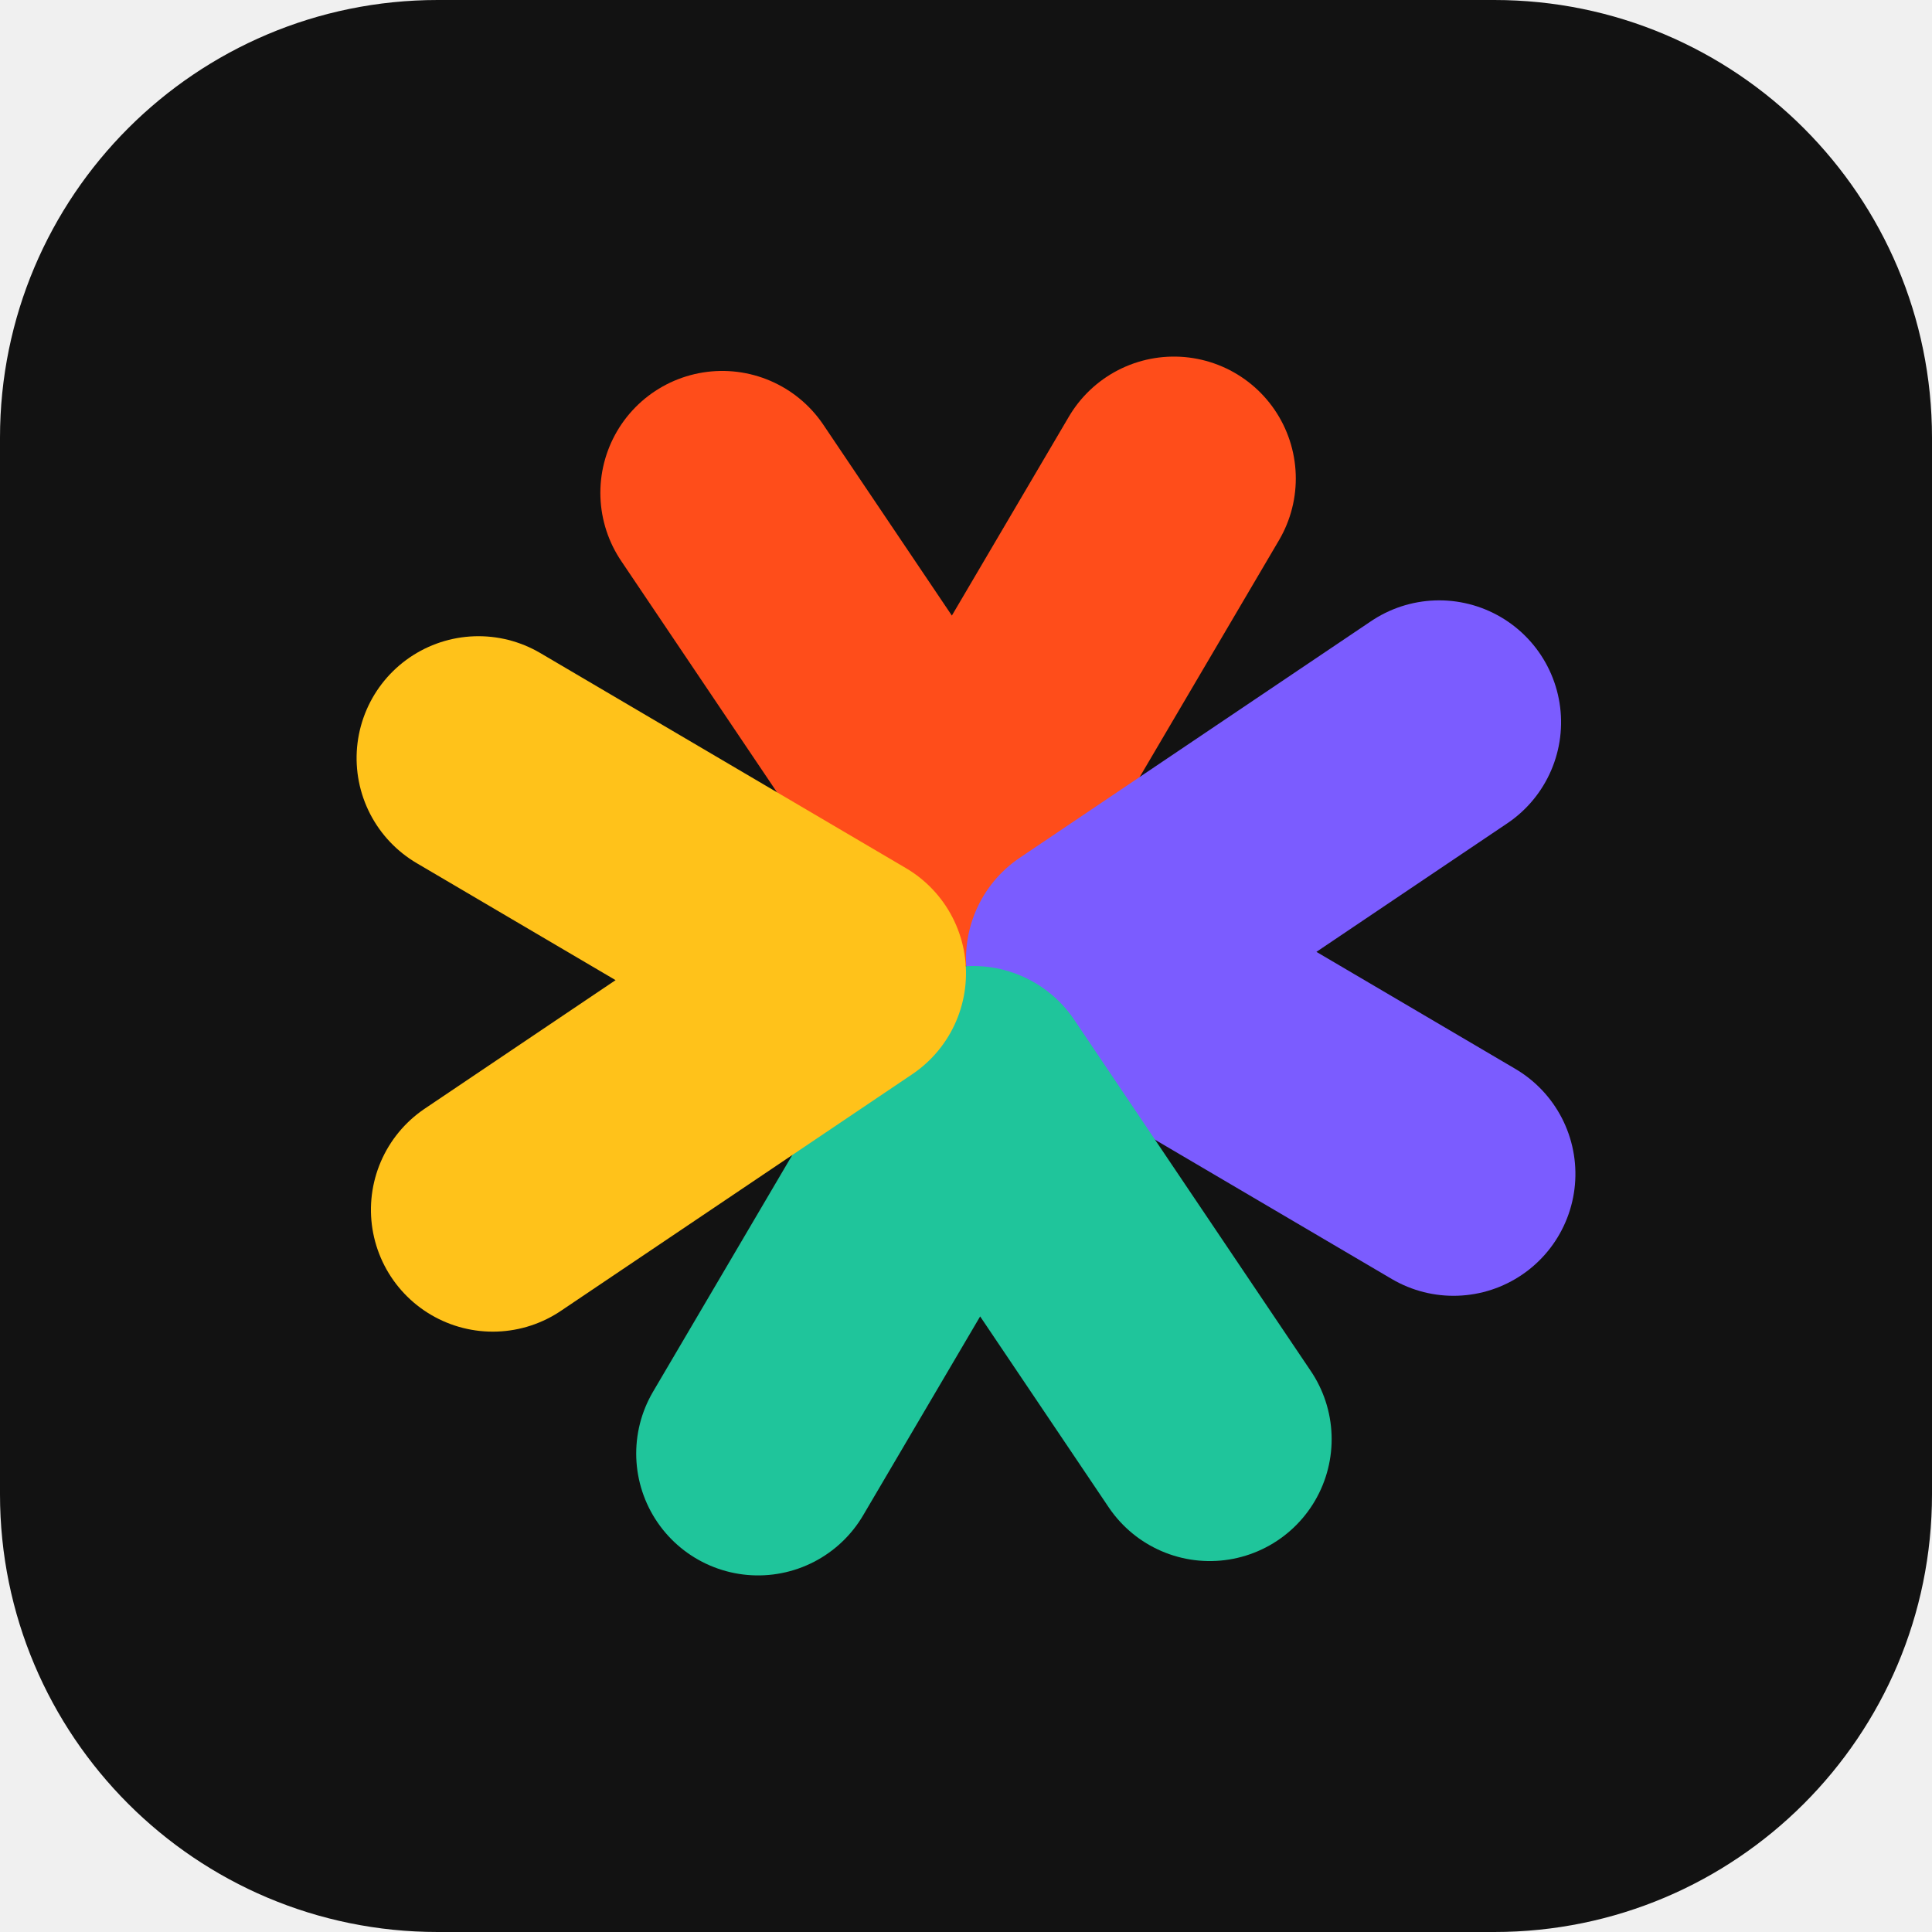
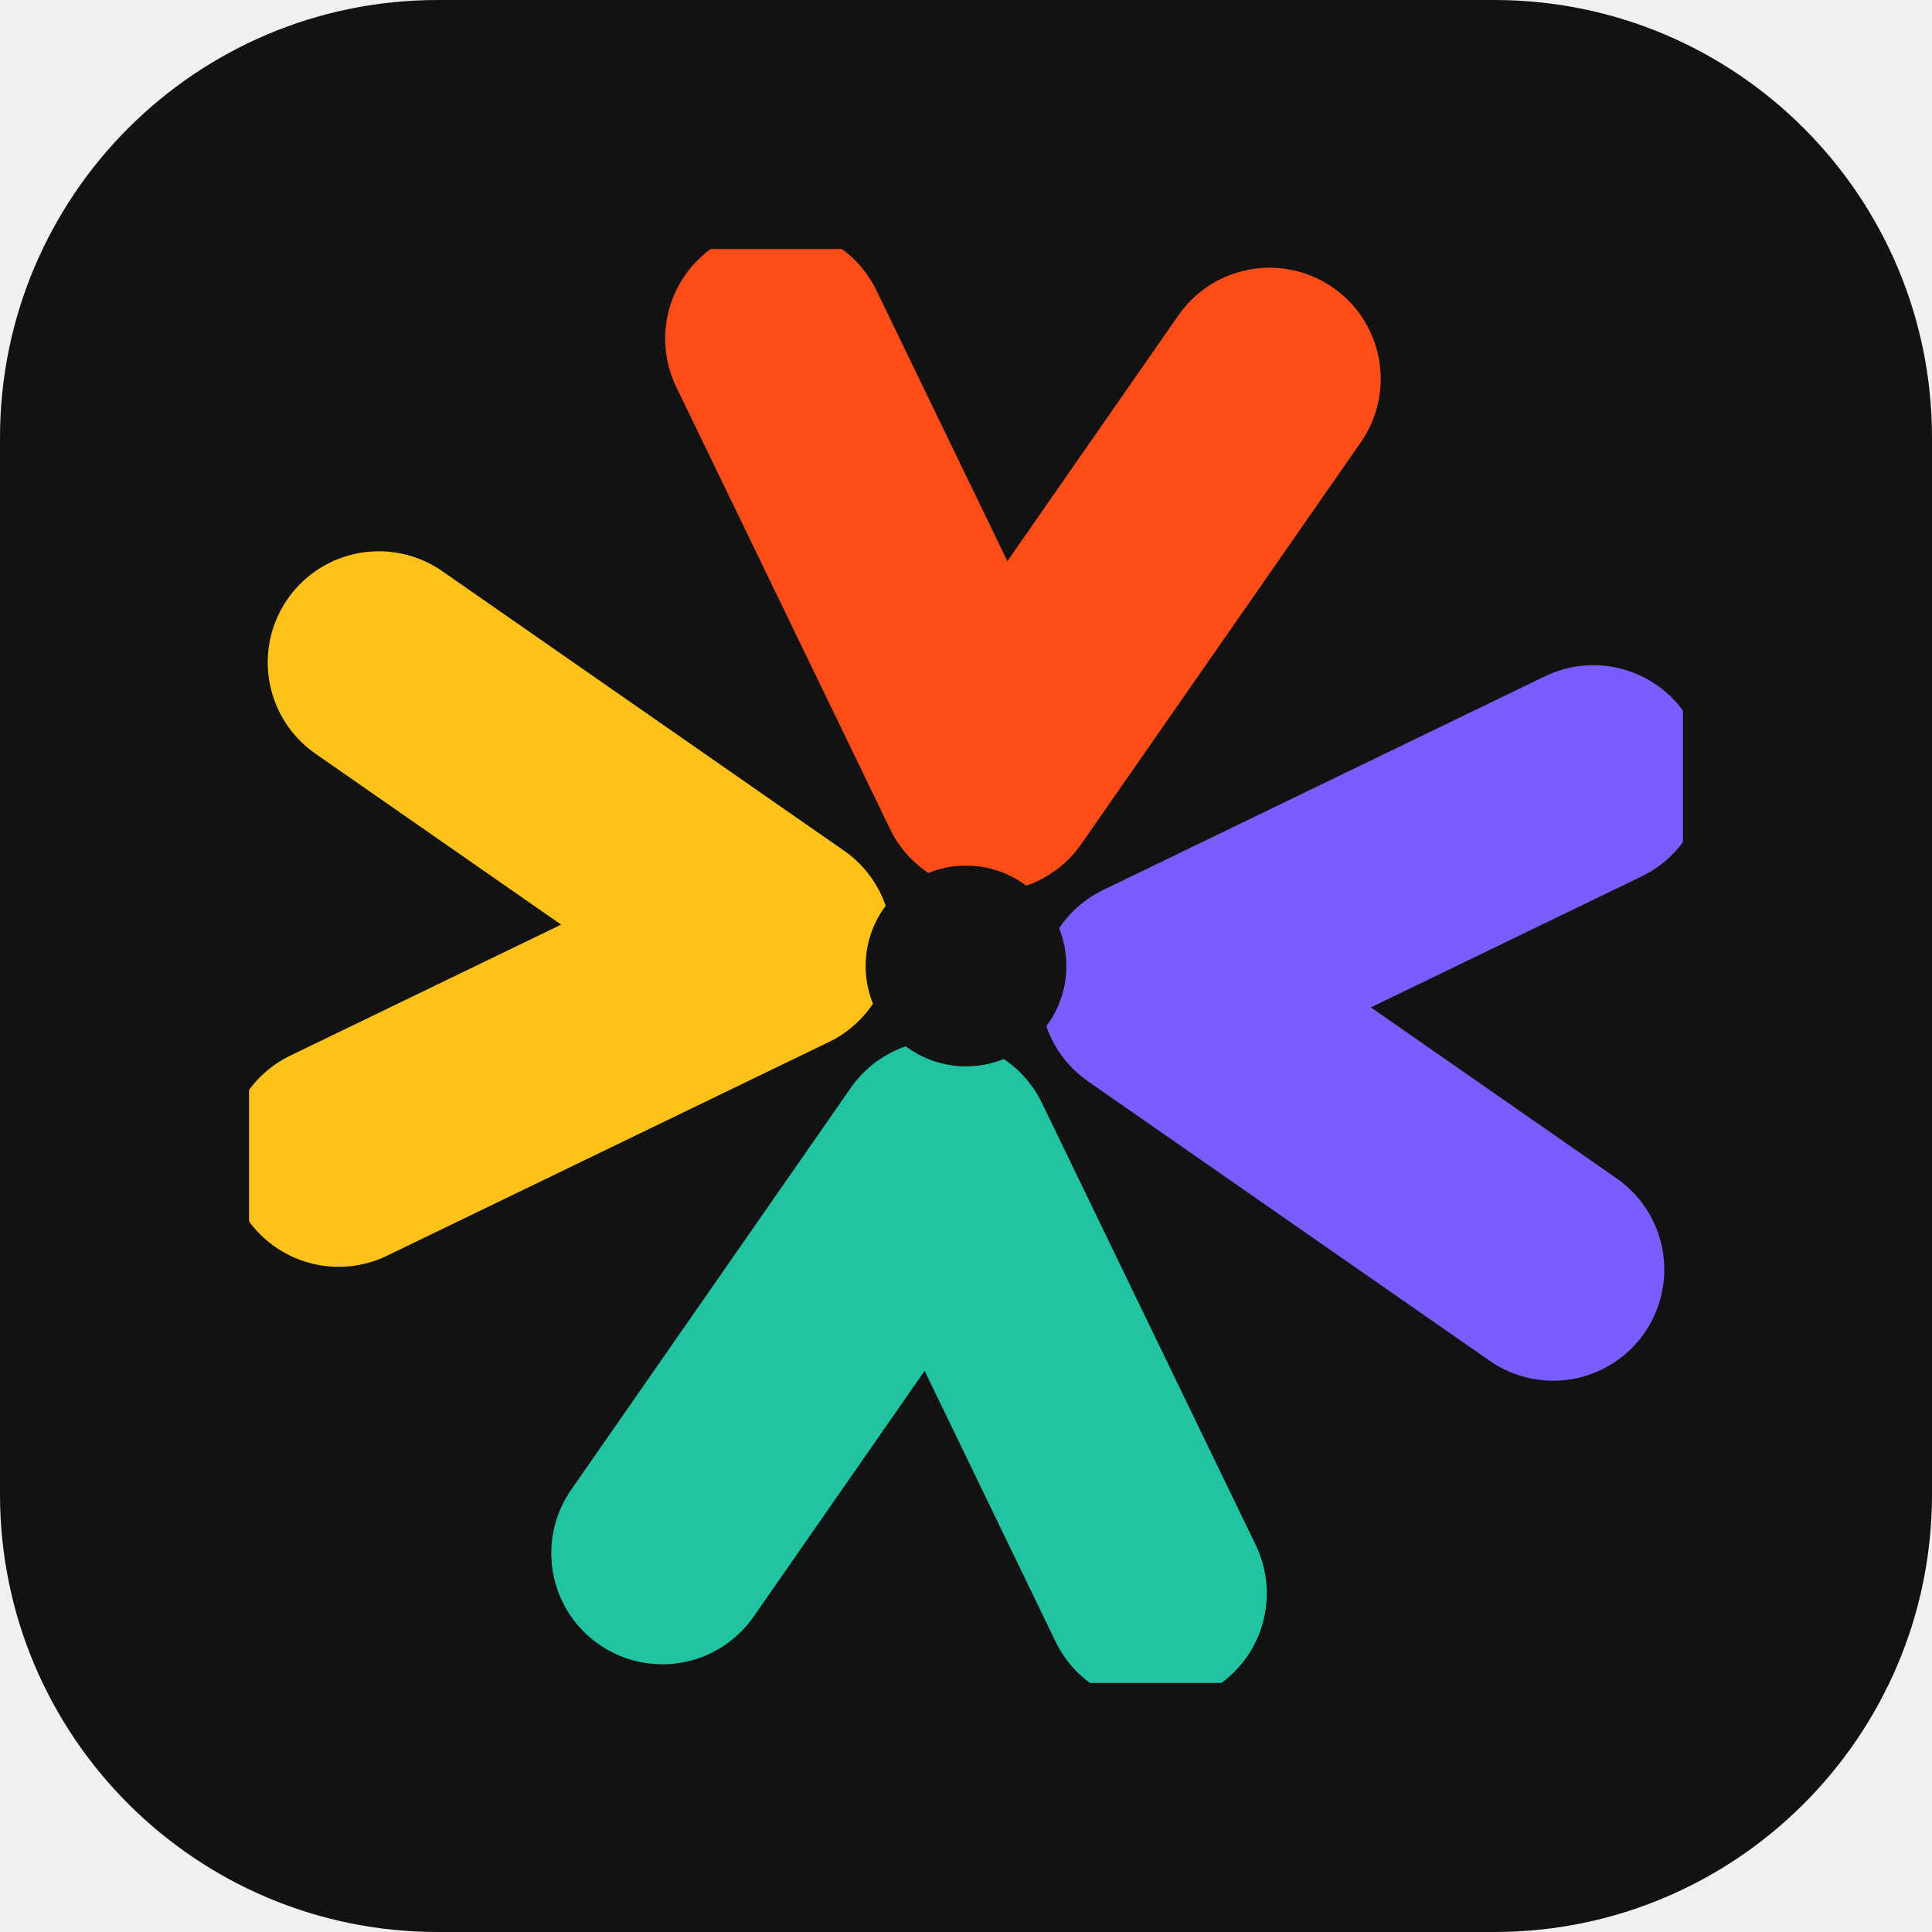
<svg xmlns="http://www.w3.org/2000/svg" viewBox="0 0 512 512" width="512" height="512" role="img" aria-label="VelarisKasa">
  <rect width="512" height="512" rx="116" fill="#121212" />
  <g transform="translate(256 256) scale(1.9)">
-     <g fill="none" stroke-width="34" stroke-linecap="round" stroke-linejoin="round">
-       <path d="M-34 -66 L-1 -17 L29 -68" stroke="#FF4D1A" />
-       <path d="M-34 -66 L-1 -17 L29 -68" stroke="#7B5CFF" transform="rotate(90)" />
-       <path d="M-34 -66 L-1 -17 L29 -68" stroke="#1FC59B" transform="rotate(180)" />
-       <path d="M-34 -66 L-1 -17 L29 -68" stroke="#FFC21A" transform="rotate(270)" />
+     <mask id="vk-hole-10" maskUnits="userSpaceOnUse" x="-100" y="-100" width="200" height="200">
+       <rect x="-100" y="-100" width="200" height="200" fill="#fff" />
+       <circle r="14" fill="#000" />
+     </mask>
+     <g mask="url(#vk-hole-10)" fill="none" stroke-width="31" stroke-linecap="round" stroke-linejoin="round">
+       <path d="M-31 -86 L2 -26 L38 -84" stroke="#FF4D1A" transform="rotate(3)" />
+       <path d="M-31 -86 L2 -26 L38 -84" stroke="#7B5CFF" transform="rotate(93)" />
+       <path d="M-31 -86 L2 -26 L38 -84" stroke="#20C4A0" transform="rotate(183)" />
+       <path d="M-31 -86 L2 -26 L38 -84" stroke="#FFC21A" transform="rotate(273)" />
    </g>
  </g>
</svg>
